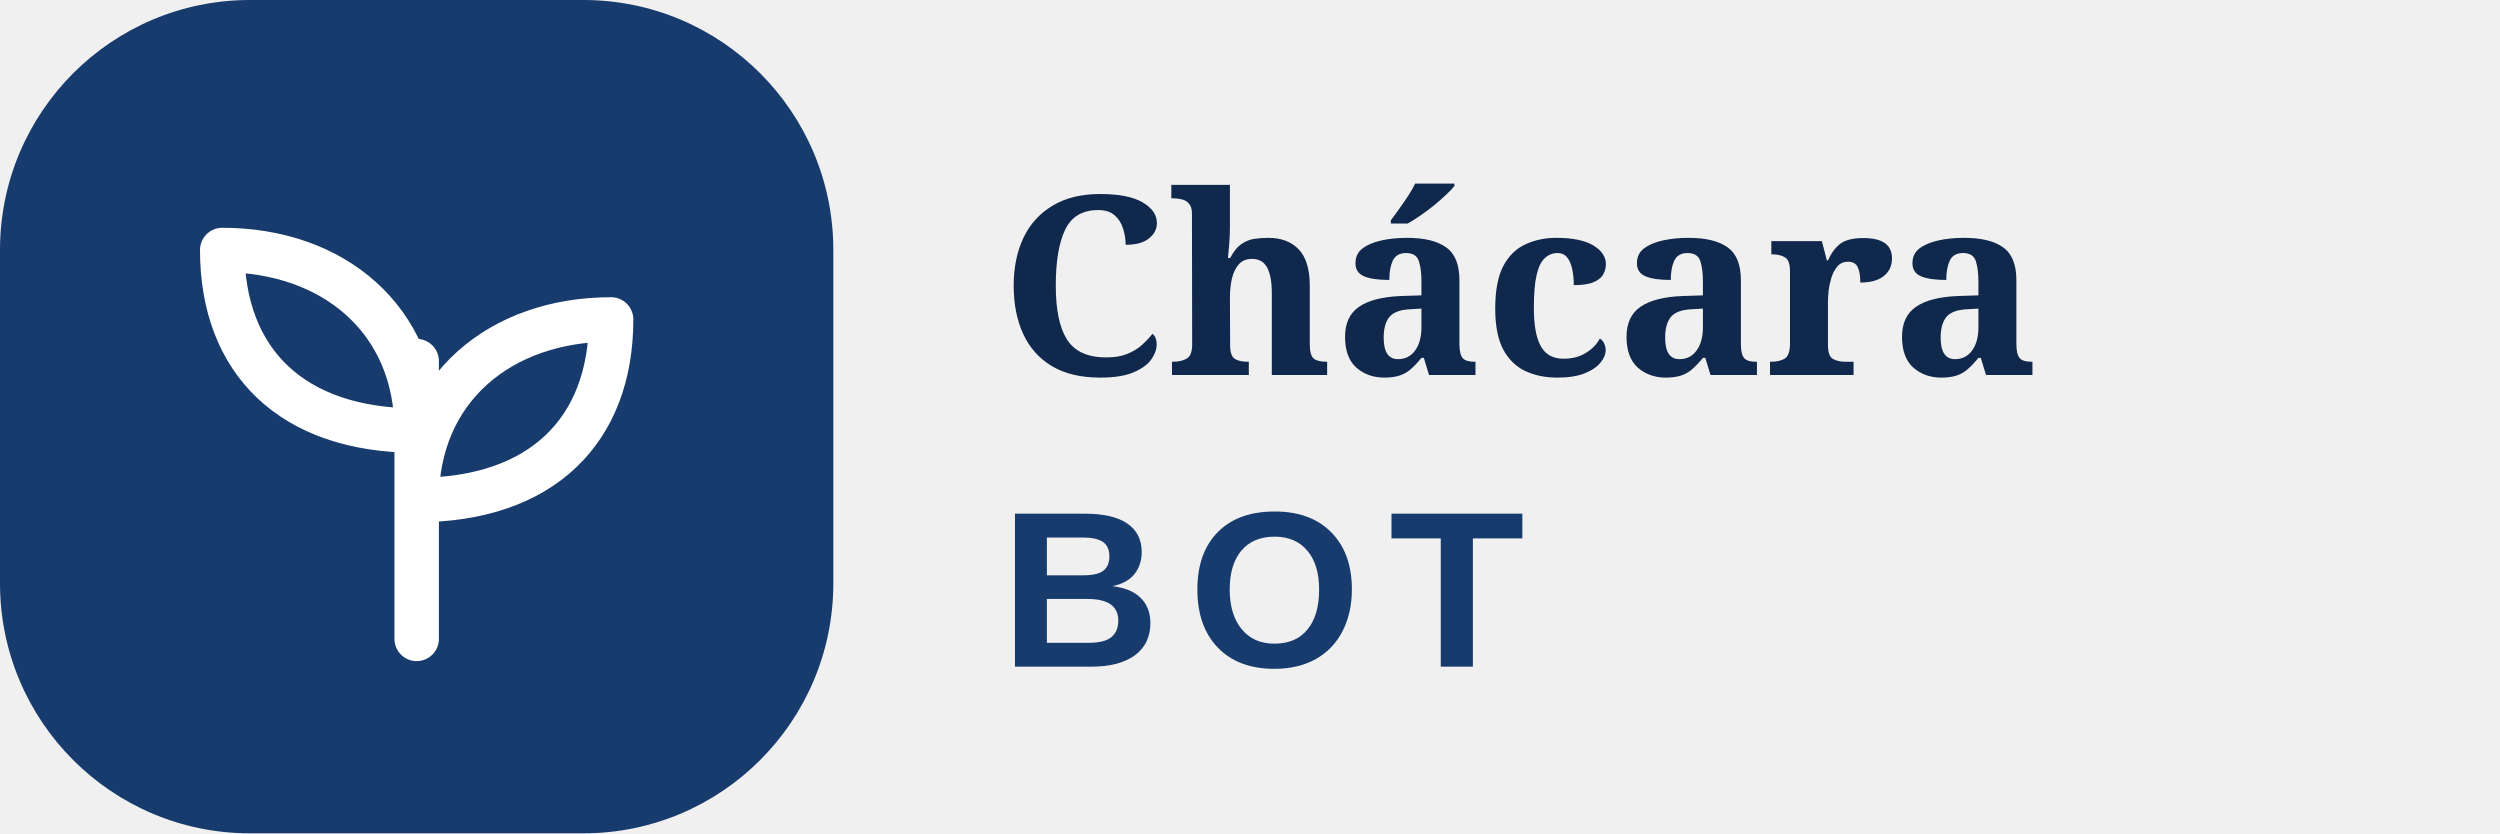
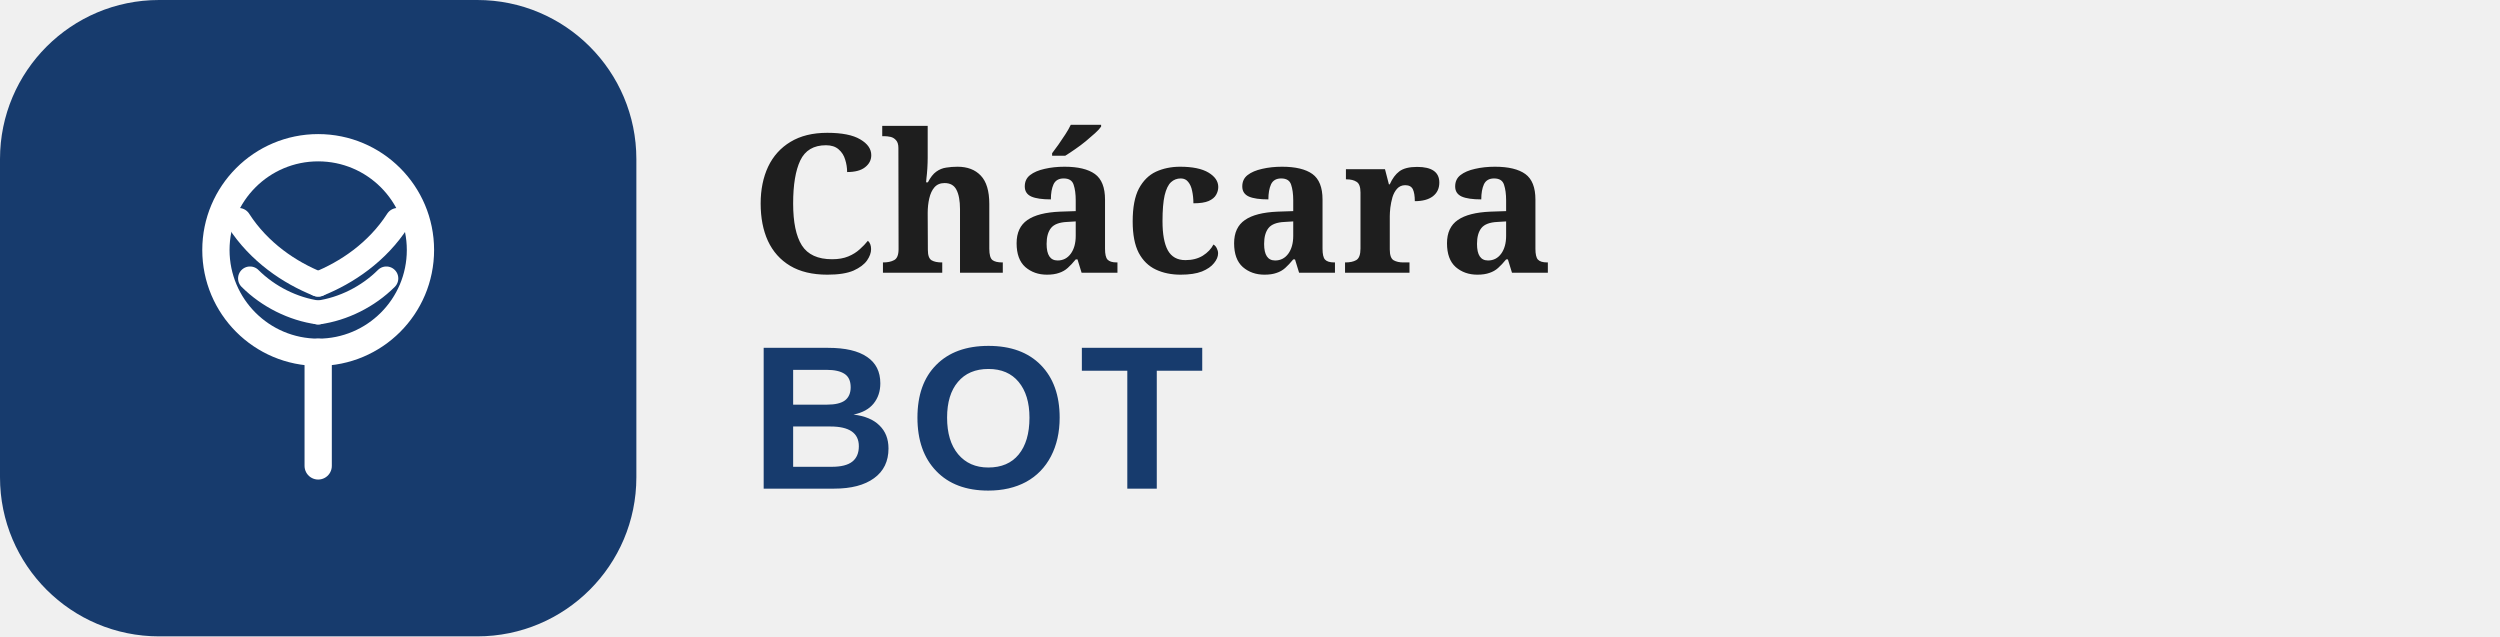
- <svg xmlns="http://www.w3.org/2000/svg" viewBox="0 0 180 60" role="img" aria-labelledby="title">
-   <rect width="60" height="60" rx="18" fill="#173b6d" />
-   <path d="M30 46V26M30 31c-9 0-14-5-14-13 8 0 14 5 14 13Zm0 5c9 0 14-5 14-13-8 0-14 5-14 13Z" fill="none" stroke="#fff" stroke-width="3.2" stroke-linecap="round" stroke-linejoin="round" />
-   <text x="72" y="27" font-family="Georgia, serif" font-size="18" font-weight="700" fill="#10284b">Chácara</text>
-   <text x="72" y="48" font-family="Arial, sans-serif" font-size="16" font-weight="800" letter-spacing="2" fill="#173b6d">BOT</text>
+ <svg xmlns="http://www.w3.org/2000/svg" width="220" height="56" viewBox="0 0 220 56" fill="none">
+   <rect width="56" height="56" rx="14" fill="#173B6D" />
+   <circle cx="28" cy="22" r="9" stroke="white" stroke-width="2.4" />
+   <path d="M28 31V41" stroke="white" stroke-width="2.4" stroke-linecap="round" />
+   <path d="M28 25C25.5 24 22.8 22.2 21 19.4" stroke="white" stroke-width="2.2" stroke-linecap="round" />
+   <path d="M28 25C30.5 24 33.2 22.2 35 19.4" stroke="white" stroke-width="2.2" stroke-linecap="round" />
+   <path d="M28 27.5C25.8 27.2 23.6 26.1 22 24.5" stroke="white" stroke-width="2.1" stroke-linecap="round" />
+   <path d="M28 27.5C30.2 27.2 32.4 26.1 34 24.5" stroke="white" stroke-width="2.1" stroke-linecap="round" />
+   <text x="66" y="24" fill="#1E1E1E" font-family="Georgia, serif" font-size="17" font-weight="700">Chácara</text>
+   <text x="66" y="43" fill="#173B6D" font-family="Arial, sans-serif" font-size="18" font-weight="800" letter-spacing="1">BOT</text>
</svg>
